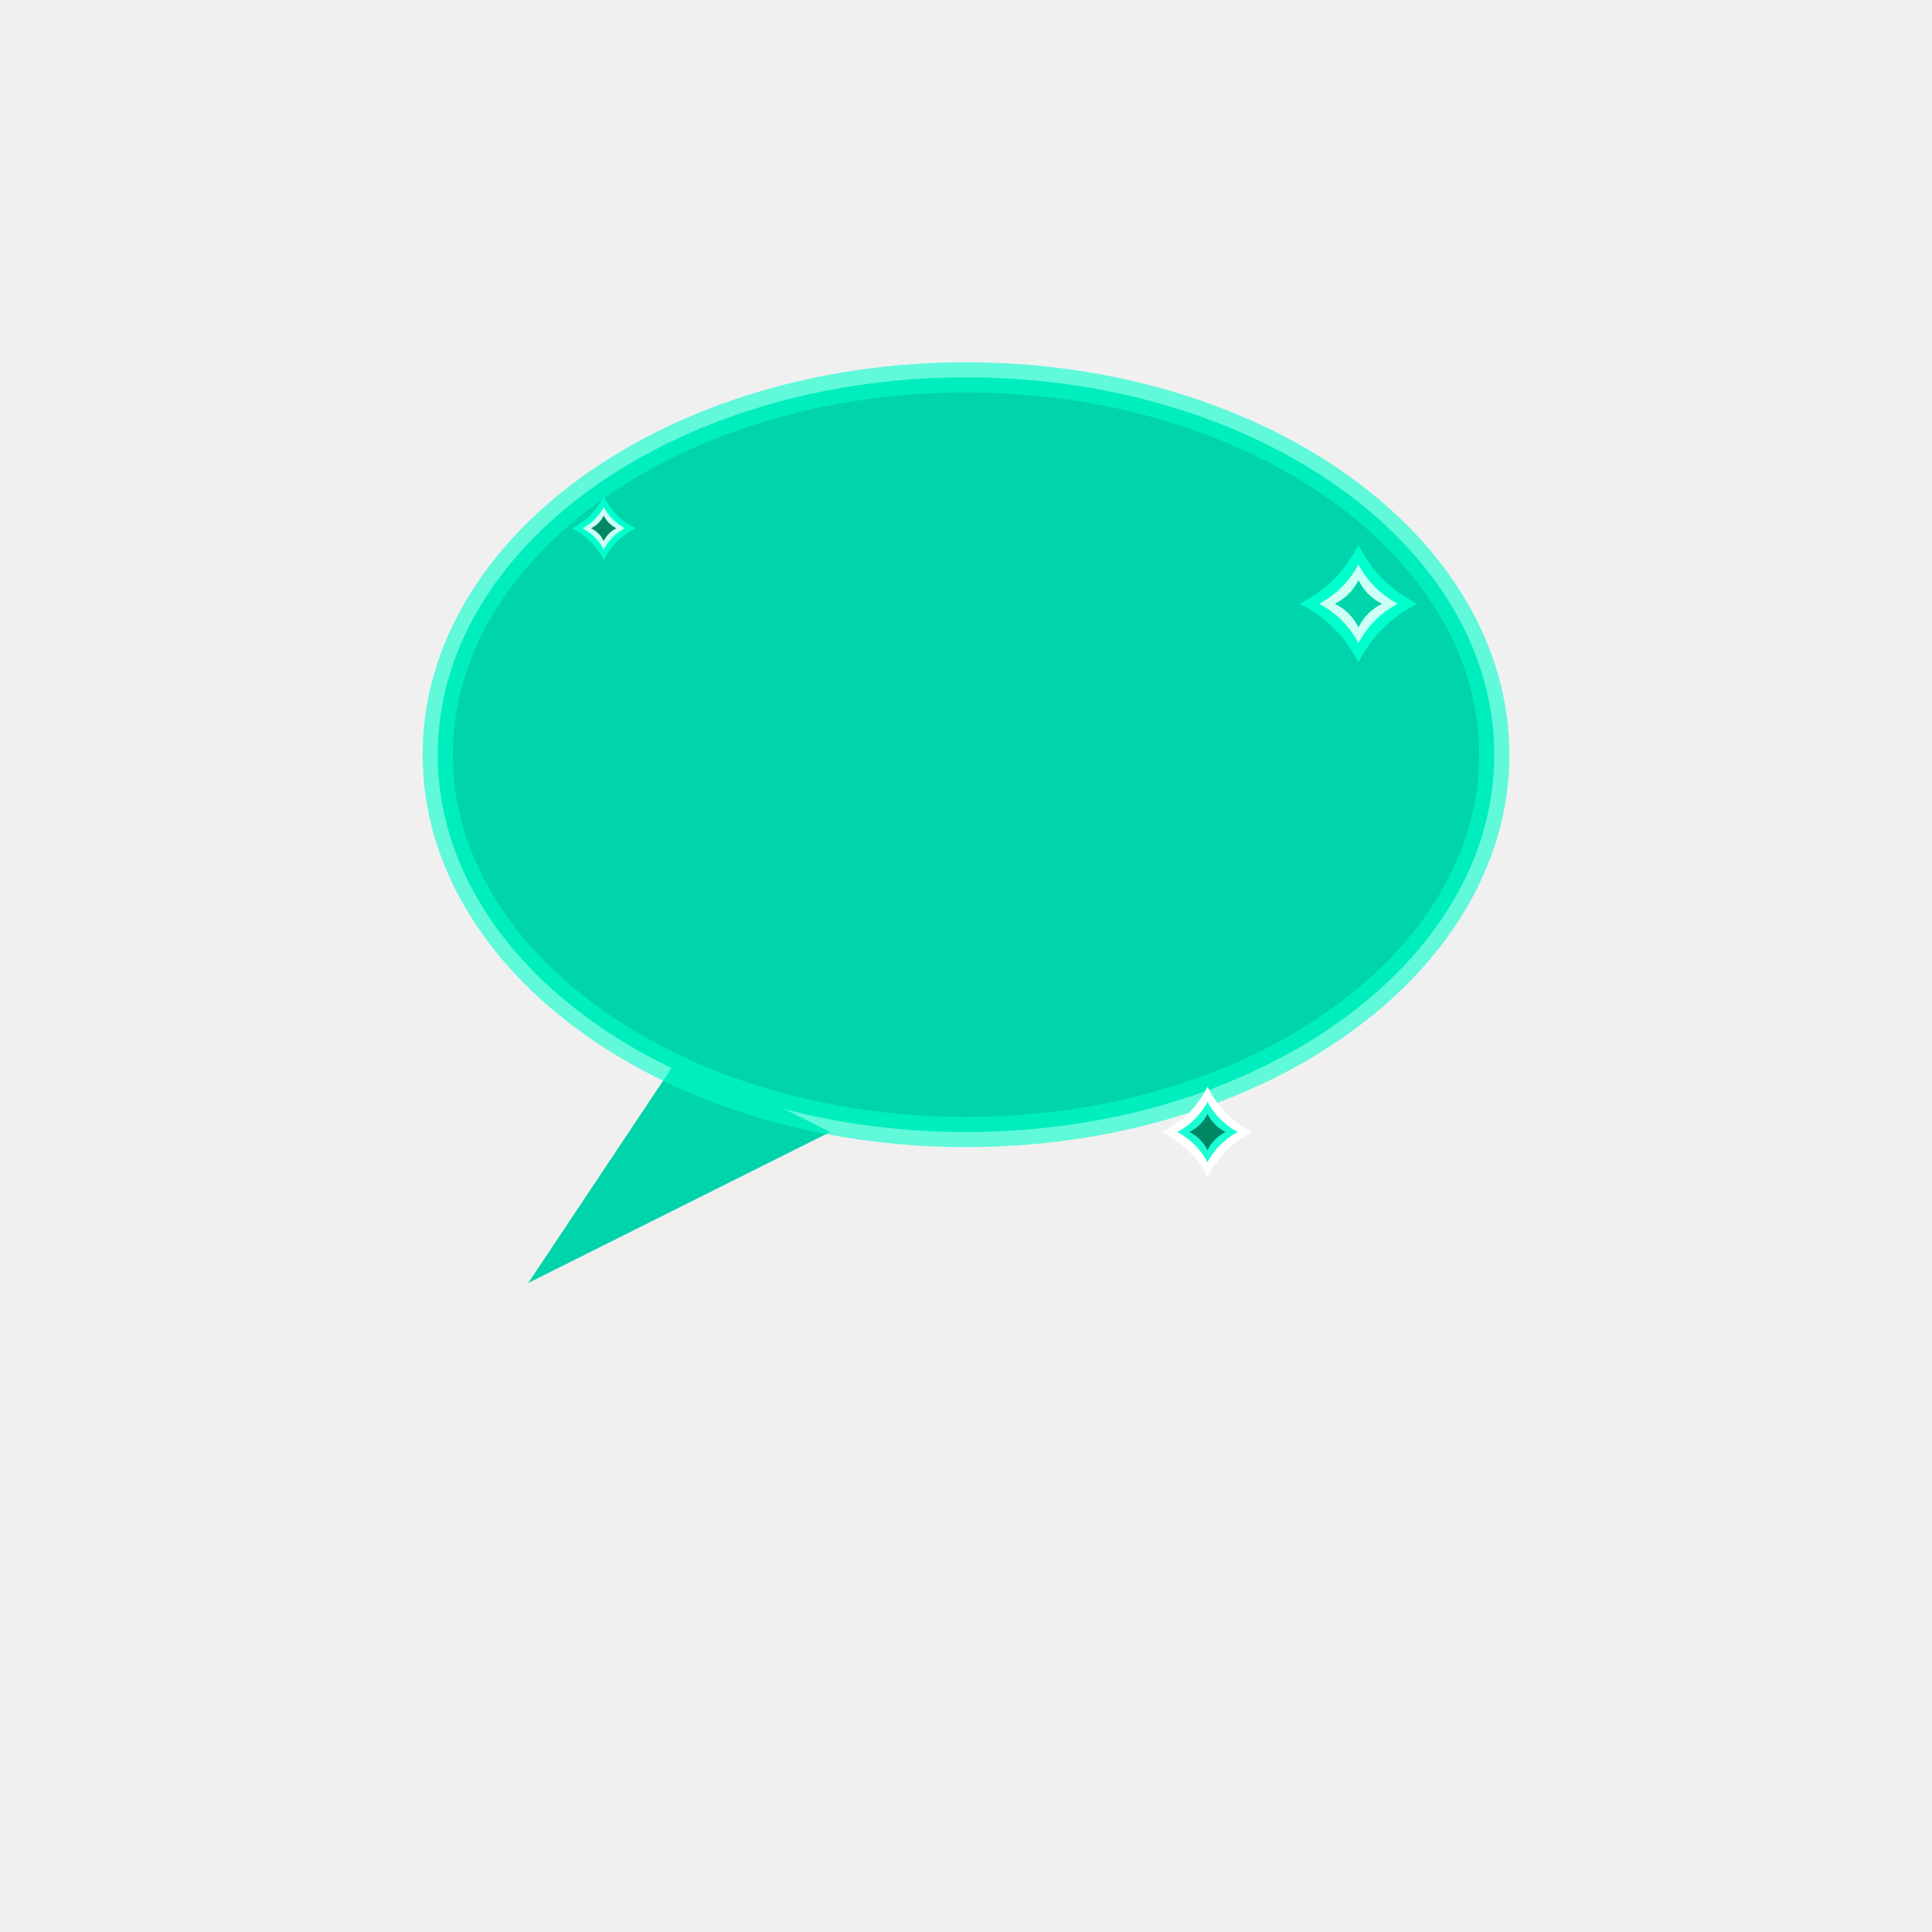
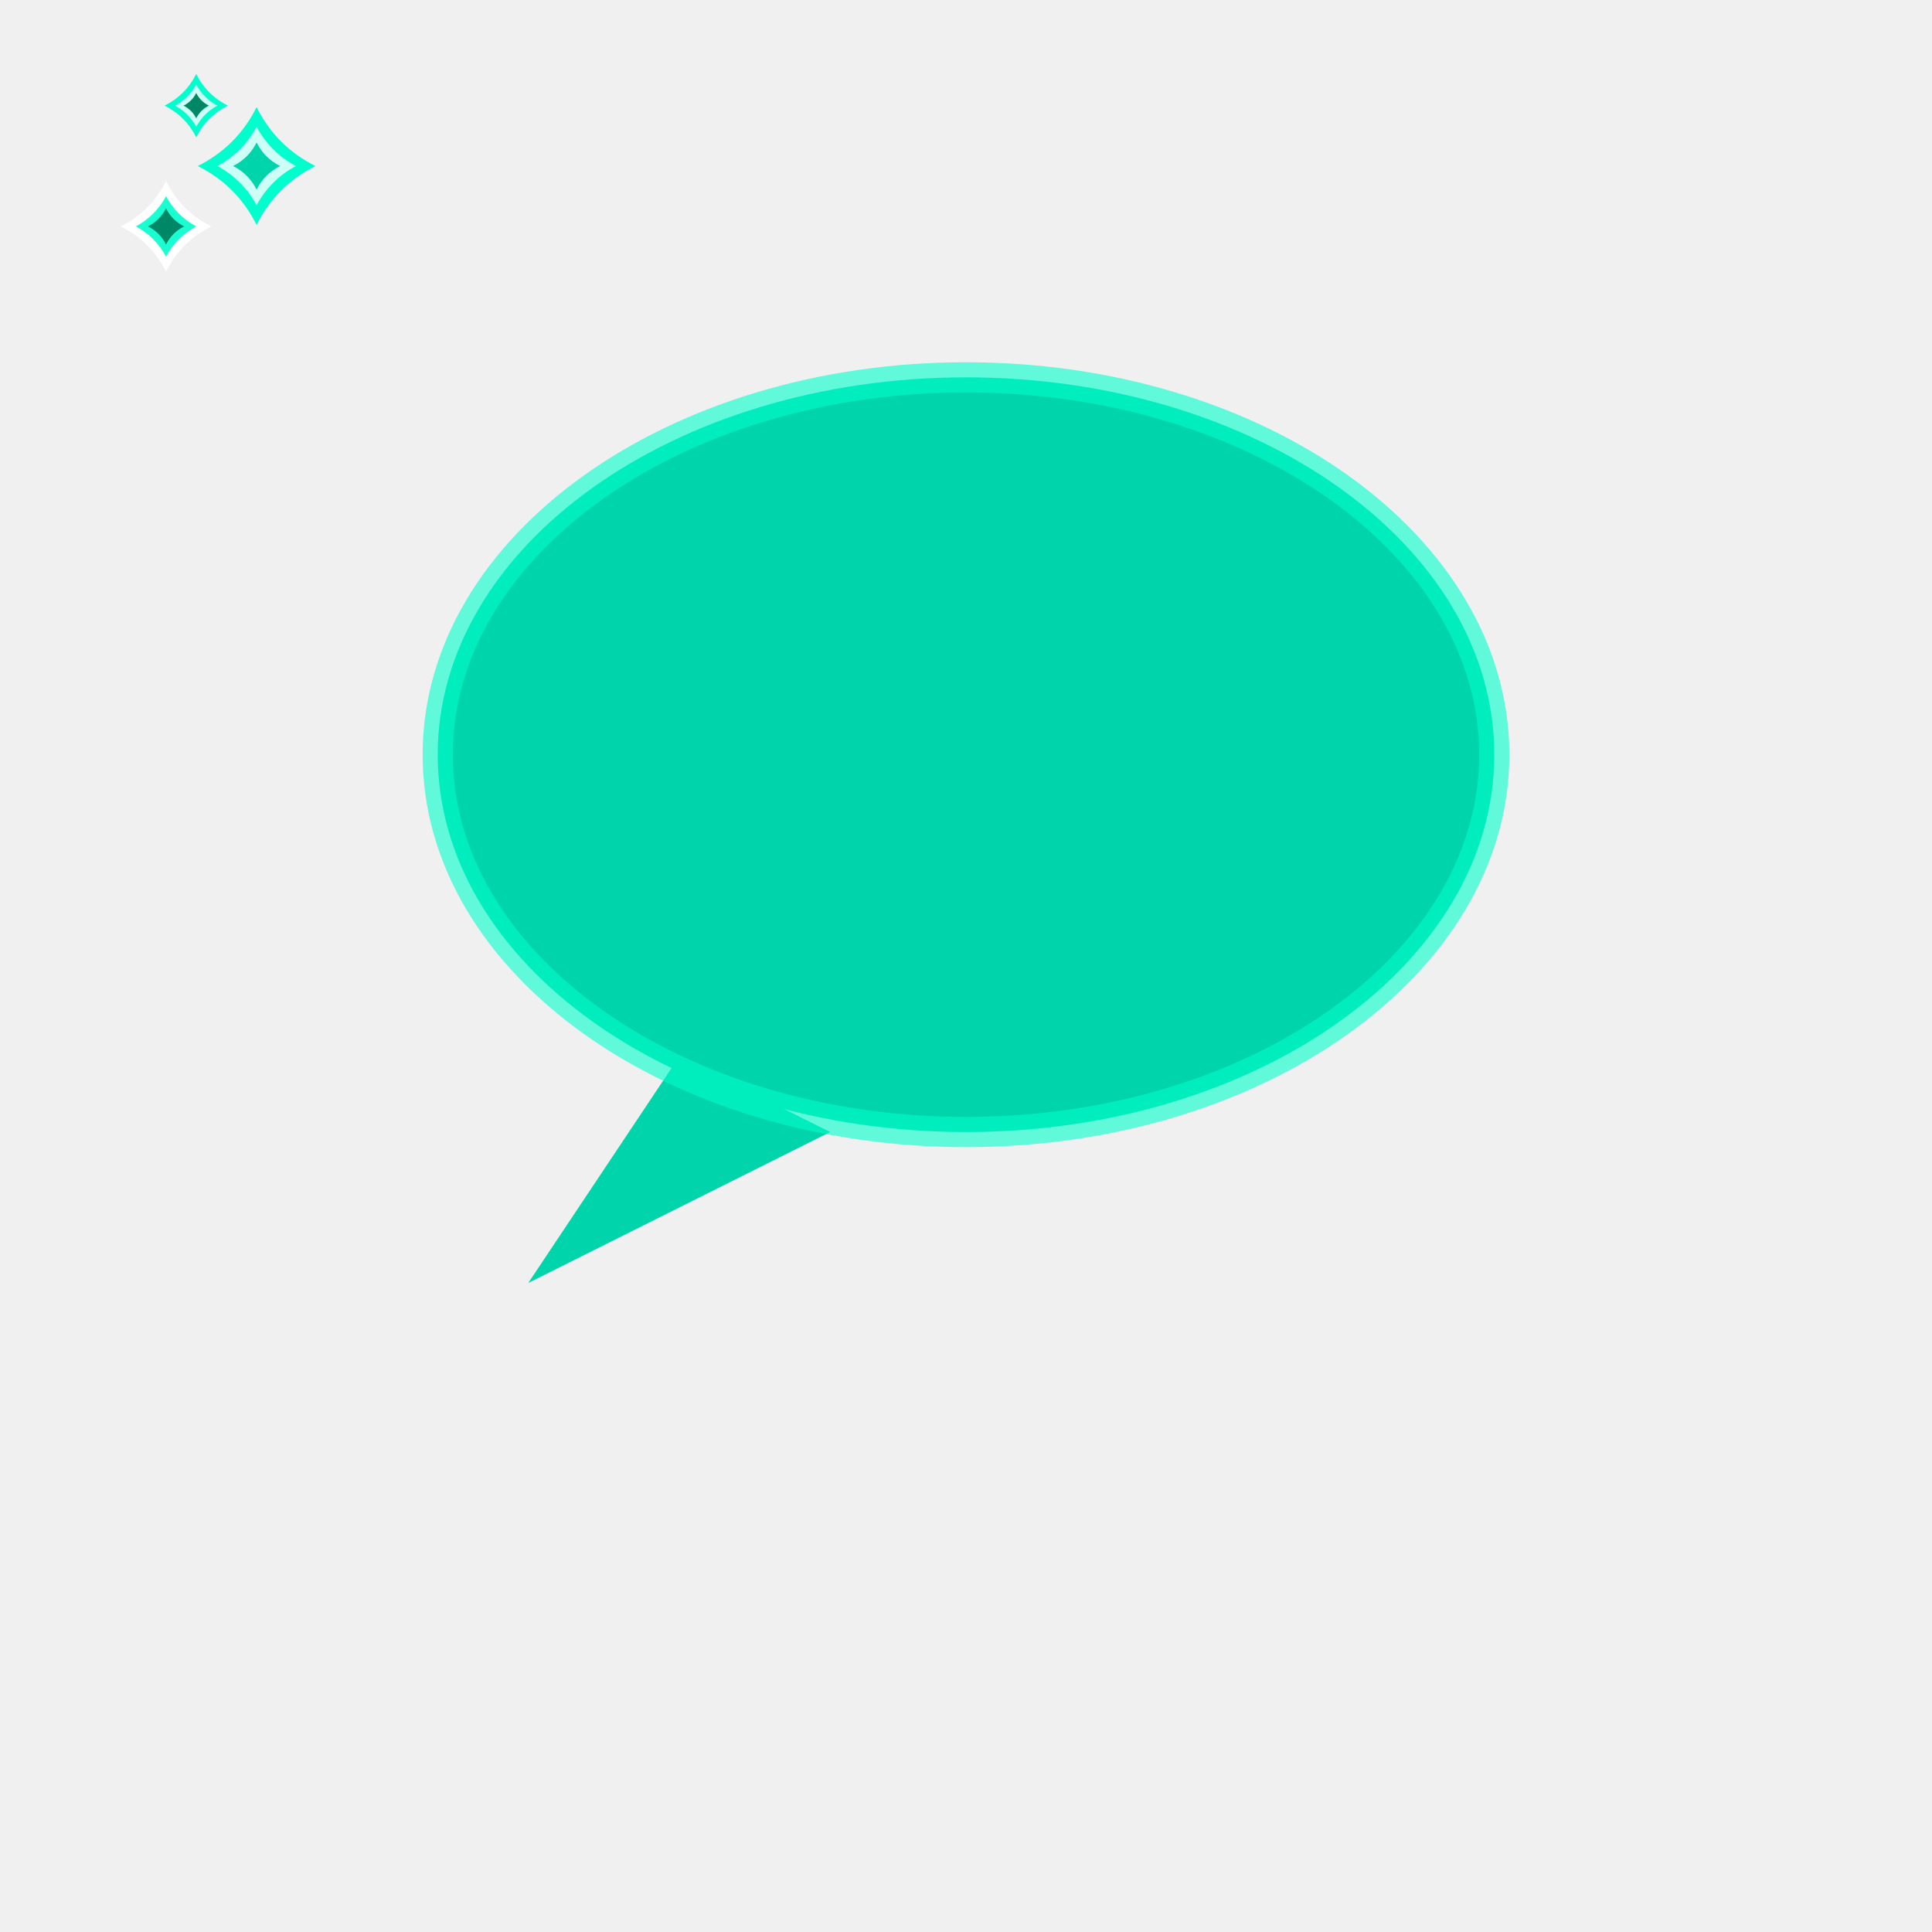
<svg xmlns="http://www.w3.org/2000/svg" width="128" height="128" viewBox="0 0 128 128" fill="none">
  <ellipse cx="64" cy="50" rx="35" ry="25" fill="#00d4aa" />
  <path d="M45 70 L35 85 L55 75 Z" fill="#00d4aa" />
  <ellipse cx="64" cy="50" rx="35" ry="25" fill="none" stroke="#00ffcc" stroke-width="2" opacity="0.6" />
-   <g transform="translate(40,35) scale(0.7)">
+   <g transform="translate(13,7) scale(0.7)">
    <path d="M0 -3 Q1 -1 3 0 Q1 1 0 3 Q-1 1 -3 0 Q-1 -1 0 -3 Z" fill="#00ffcc" />
    <path d="M0 -2 Q0.7 -0.7 2 0 Q0.7 0.7 0 2 Q-0.7 0.7 -2 0 Q-0.7 -0.7 0 -2 Z" fill="#ffffff" opacity="0.8" />
    <path d="M0 -1.2 Q0.4 -0.4 1.2 0 Q0.4 0.4 0 1.2 Q-0.4 0.4 -1.2 0 Q-0.4 -0.4 0 -1.2 Z" fill="#008866" />
  </g>
-   <g transform="translate(90,40) scale(1.3)">
+   <g transform="translate(17,11) scale(1.3)">
    <path d="M0 -3 Q1 -1 3 0 Q1 1 0 3 Q-1 1 -3 0 Q-1 -1 0 -3 Z" fill="#00ffcc" />
    <path d="M0 -2 Q0.7 -0.7 2 0 Q0.7 0.7 0 2 Q-0.7 0.7 -2 0 Q-0.7 -0.7 0 -2 Z" fill="#ffffff" opacity="0.8" />
    <path d="M0 -1.2 Q0.4 -0.4 1.2 0 Q0.4 0.4 0 1.2 Q-0.4 0.4 -1.2 0 Q-0.4 -0.4 0 -1.2 Z" fill="#00d4aa" />
  </g>
-   <g transform="translate(80,75) scale(1.0)">
+   <g transform="translate(11,15) scale(1.0)">
    <path d="M0 -3 Q1 -1 3 0 Q1 1 0 3 Q-1 1 -3 0 Q-1 -1 0 -3 Z" fill="#ffffff" />
    <path d="M0 -2 Q0.7 -0.7 2 0 Q0.7 0.7 0 2 Q-0.7 0.7 -2 0 Q-0.7 -0.7 0 -2 Z" fill="#00ffcc" opacity="0.9" />
    <path d="M0 -1.2 Q0.4 -0.4 1.2 0 Q0.4 0.4 0 1.2 Q-0.4 0.4 -1.2 0 Q-0.4 -0.4 0 -1.2 Z" fill="#008866" />
  </g>
</svg>
